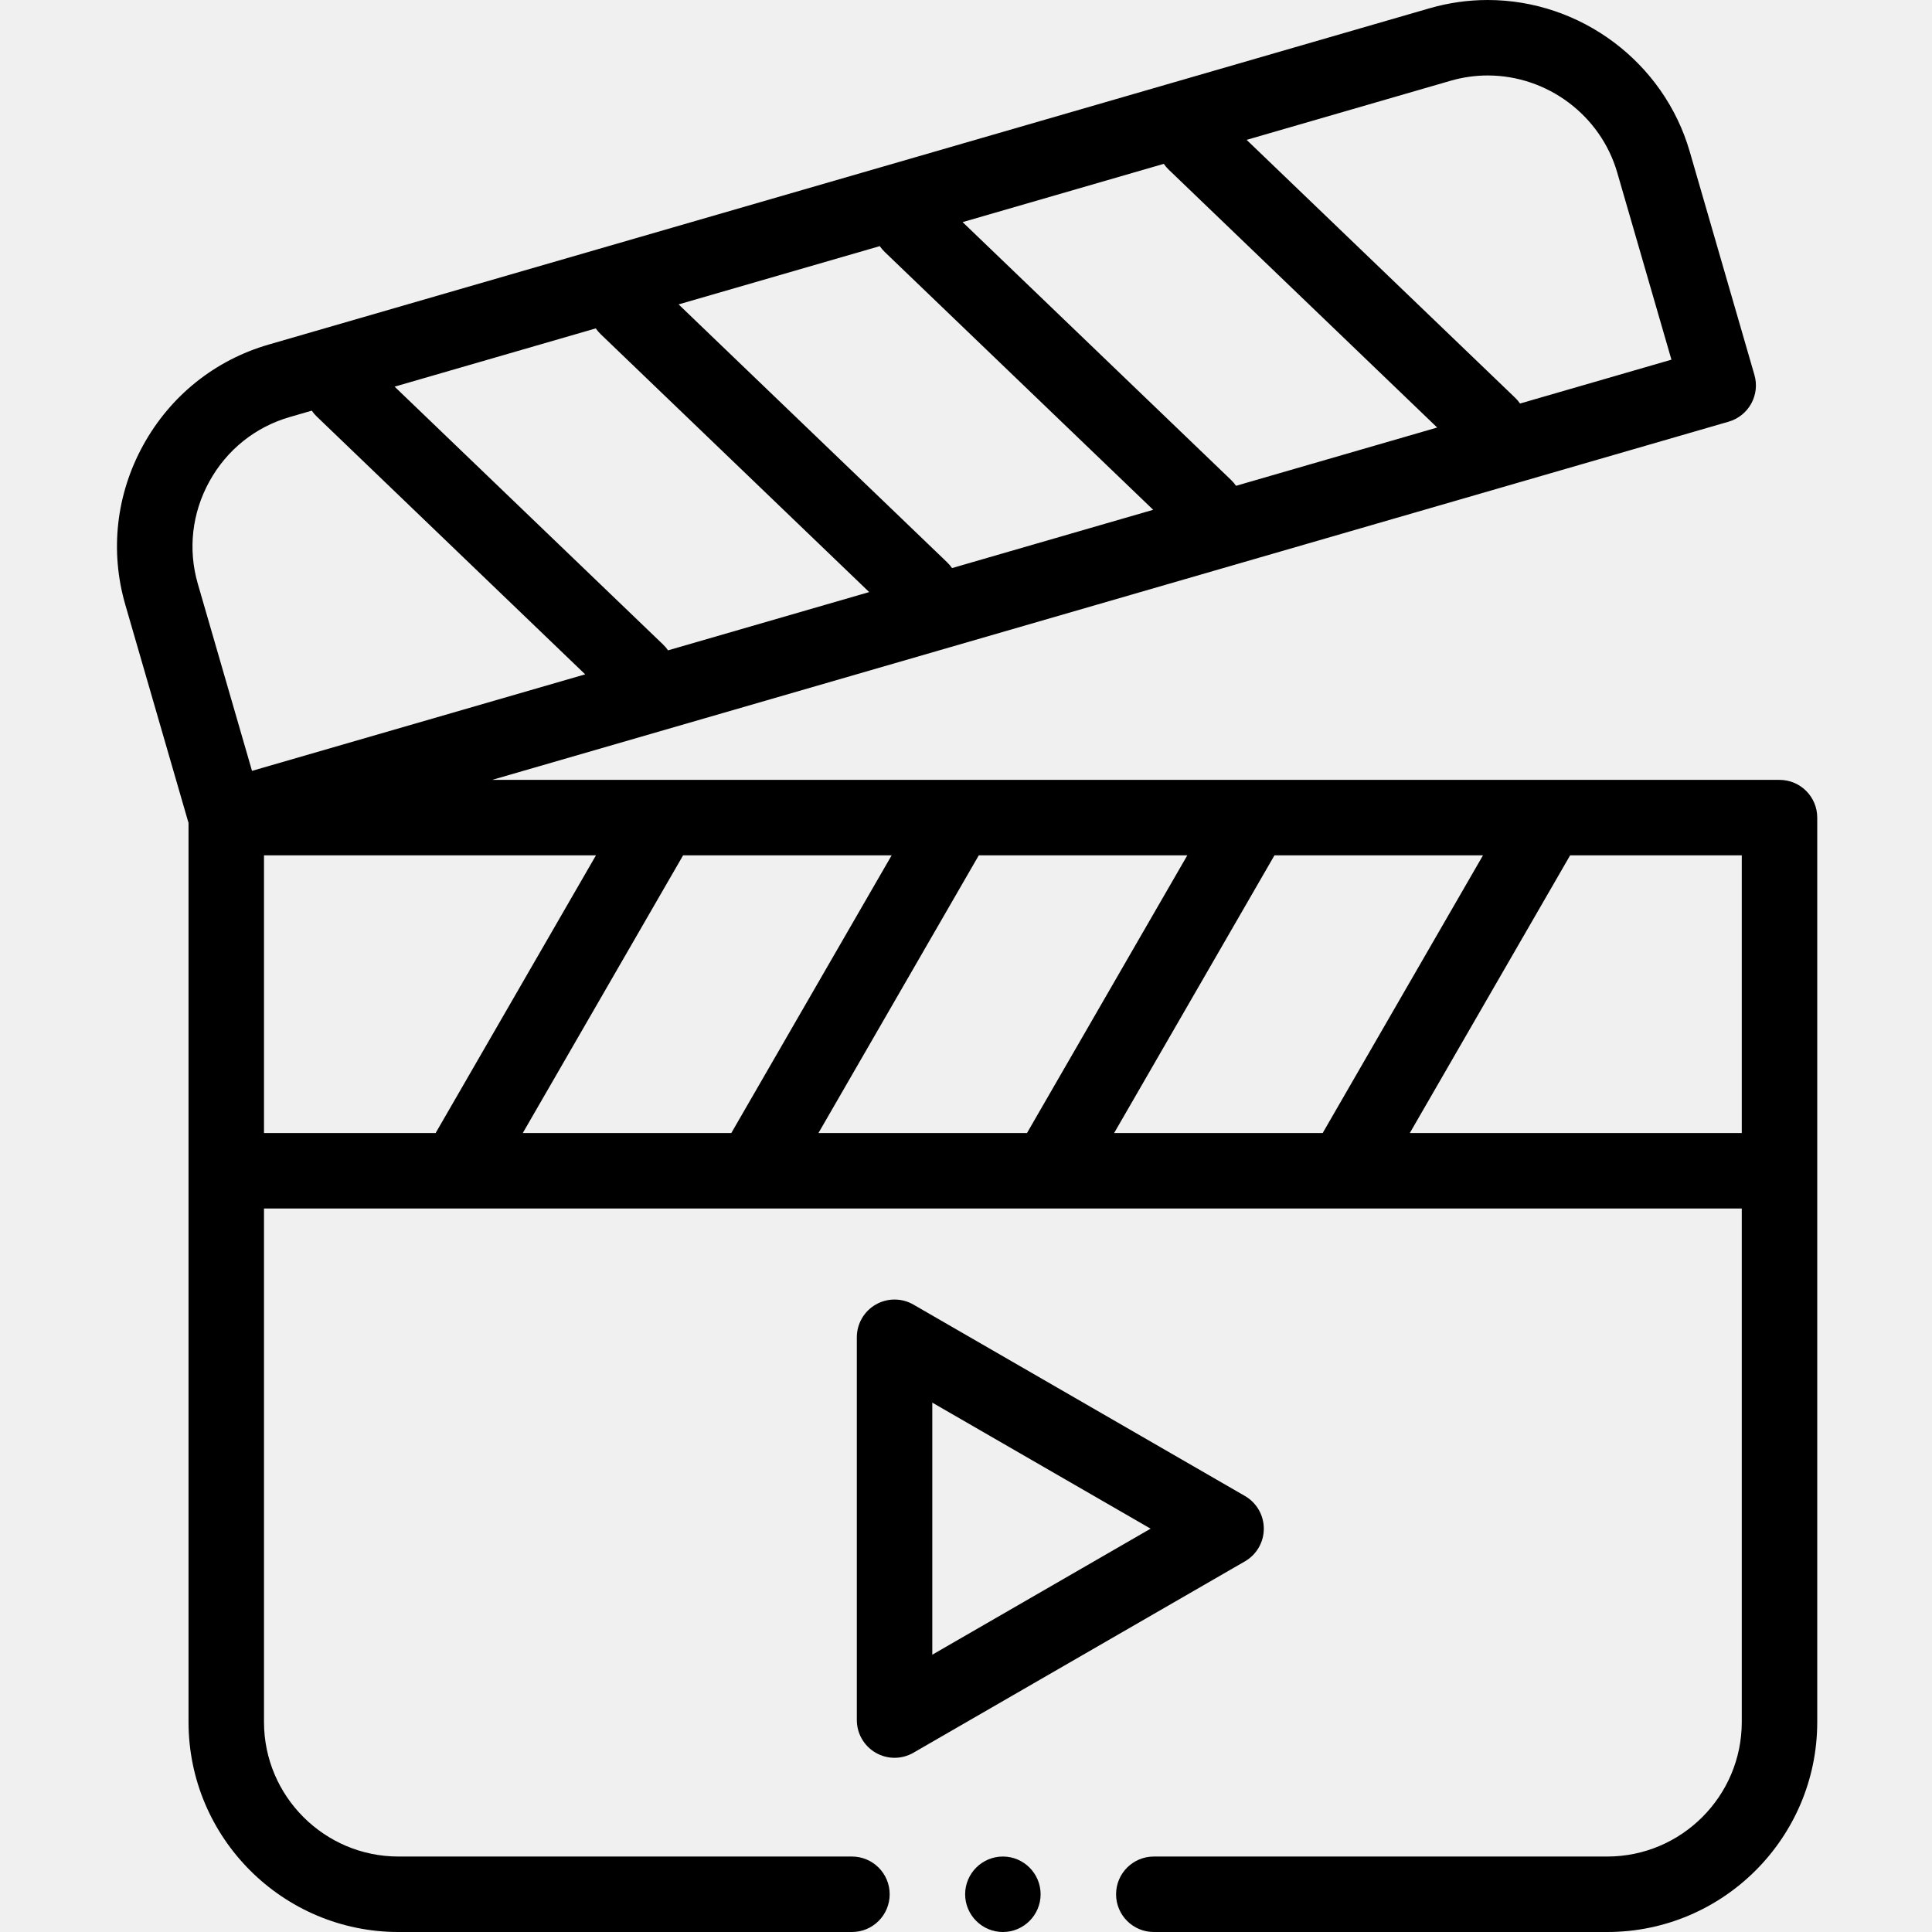
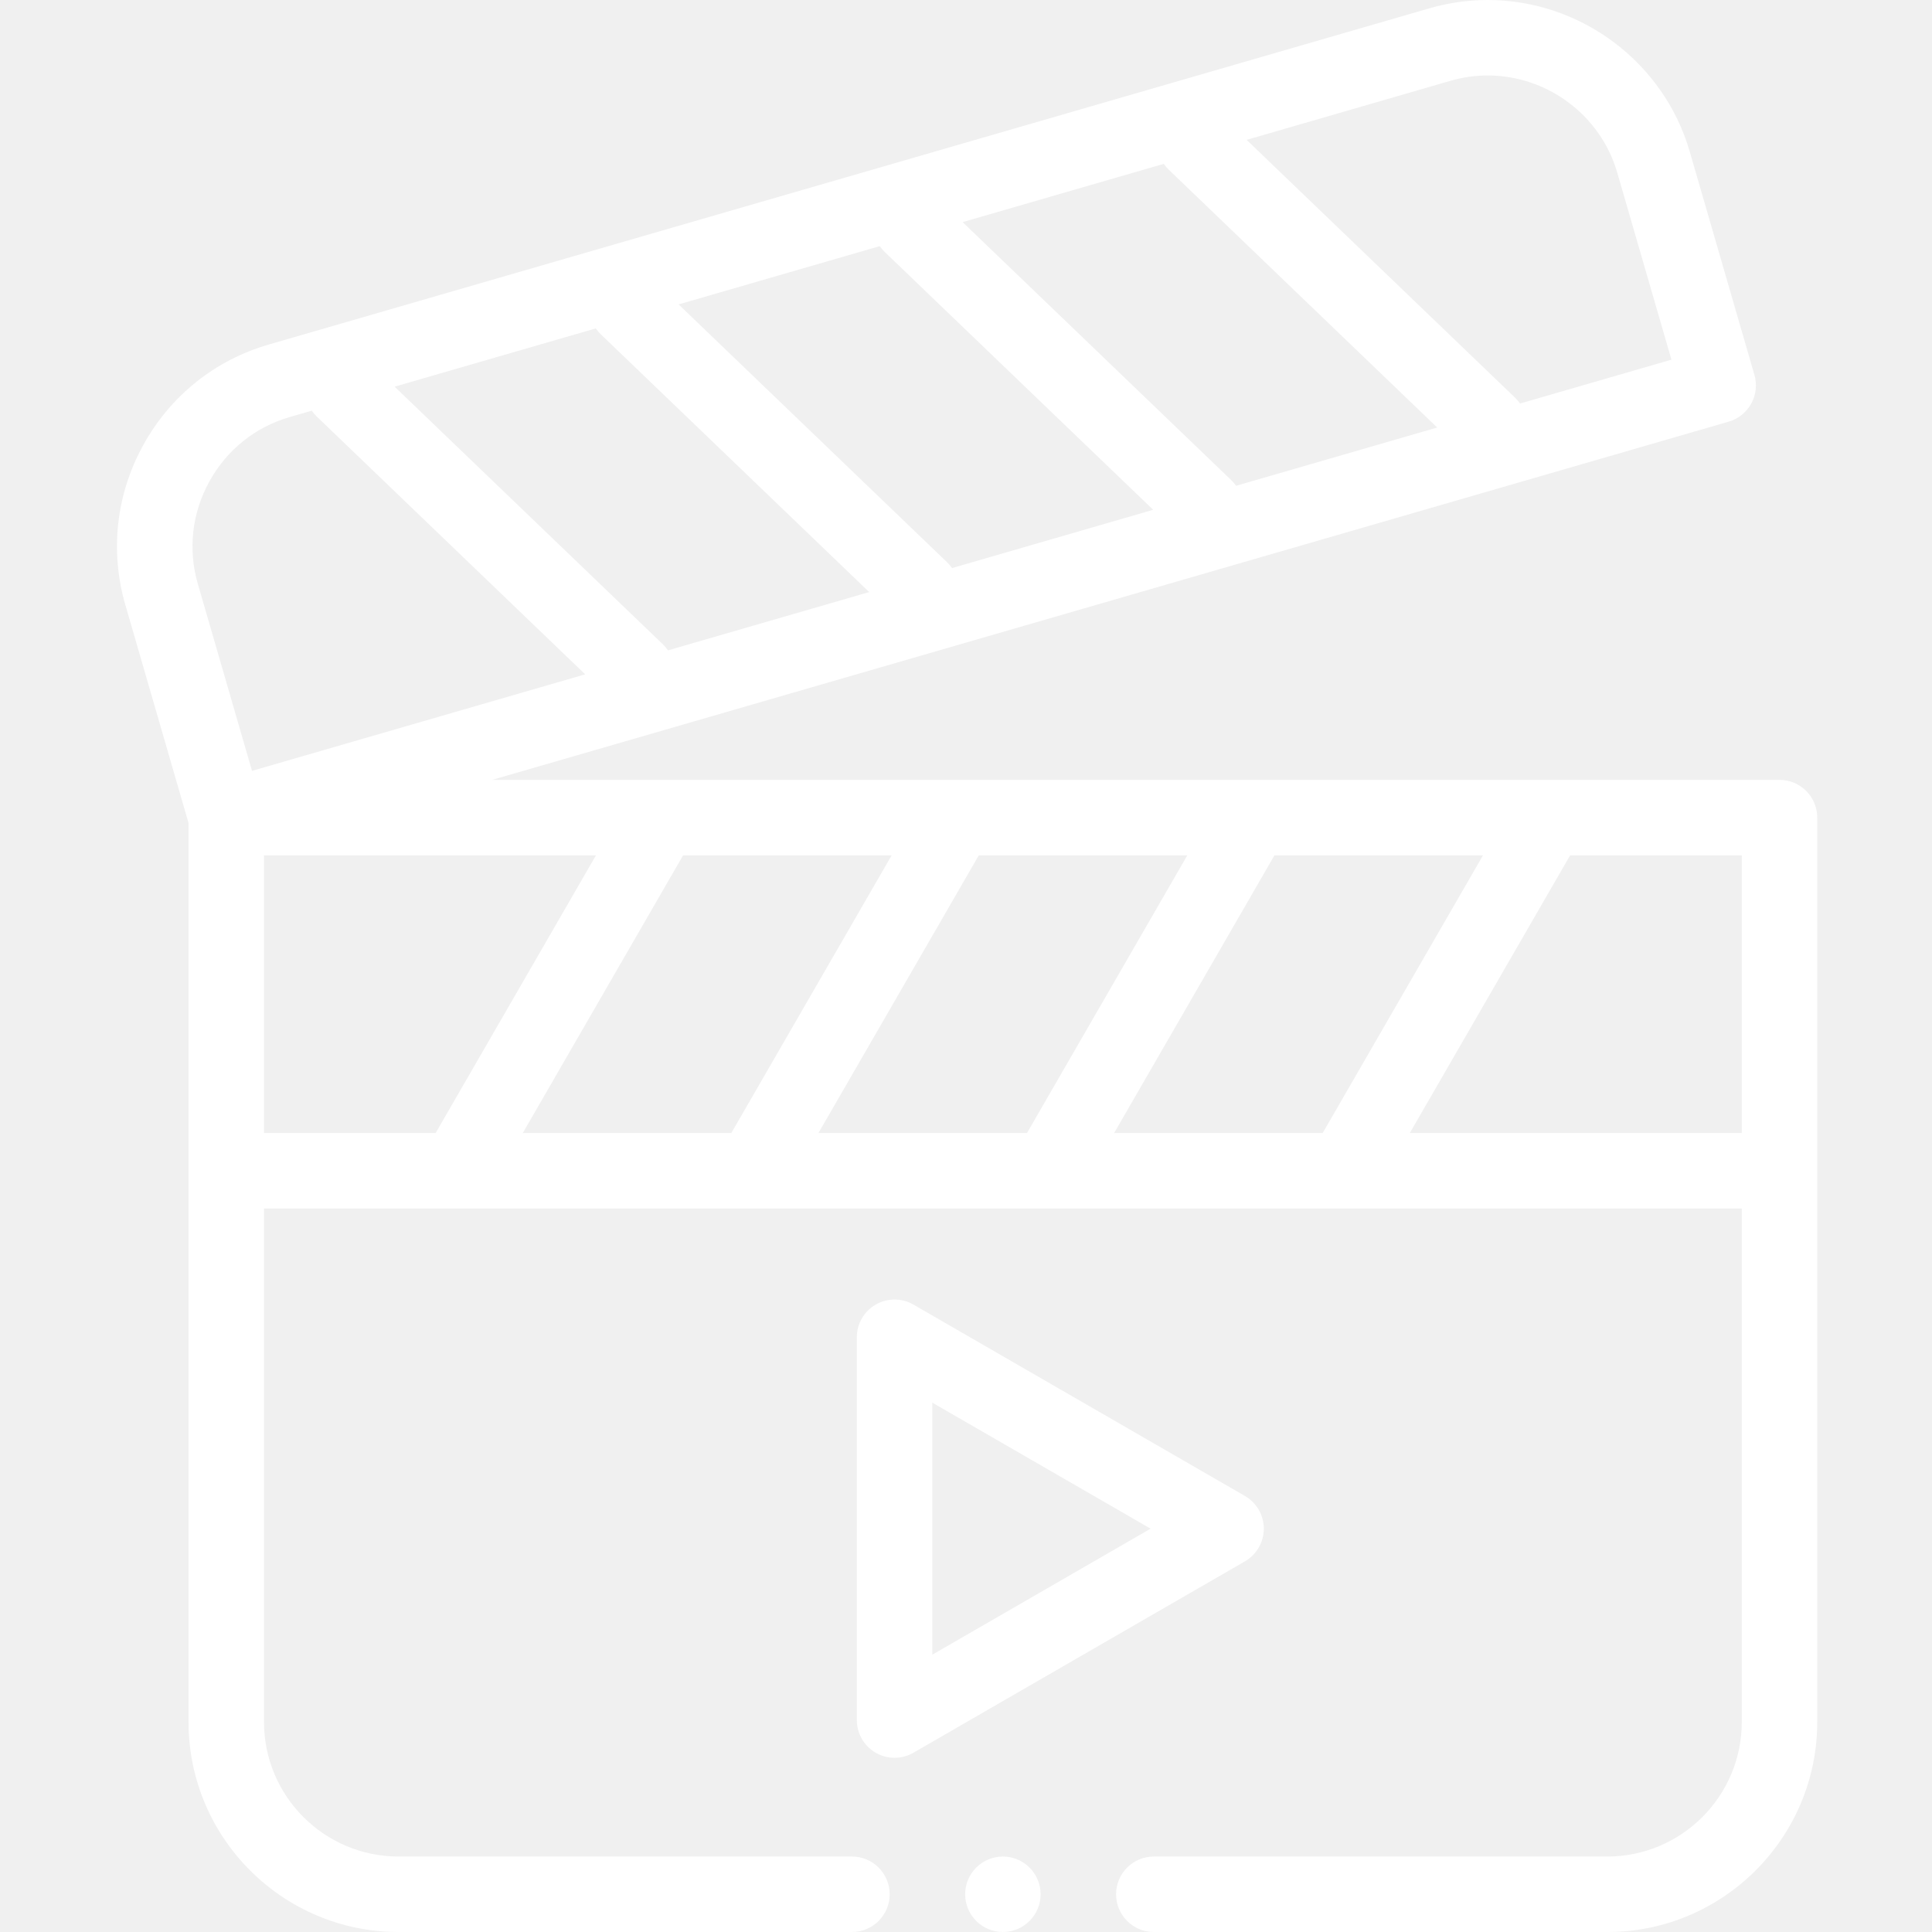
- <svg xmlns="http://www.w3.org/2000/svg" height="512pt" viewBox="-31 0 512 512" width="512pt">
+ <svg xmlns="http://www.w3.org/2000/svg" height="512pt" viewBox="-31 0 512 512" fill="#fff" width="512pt">
  <g fill-rule="evenodd">
    <path d="m440.59 206.676h-341.172l327.699-94.93c2.547-.738 4.695-2.461 5.977-4.781 1.281-2.324 1.586-5.059.848-7.605l-17.148-59.199c-6.852-23.645-28.867-40.16-53.539-40.16-5.199 0-10.379.738-15.402 2.191l-307.676 89.129c-14.23 4.121-26.023 13.582-33.215 26.633-7.188 13.051-8.875 28.078-4.754 42.305l16.754 57.836v238.254c0 30.688 24.965 55.652 55.648 55.652h120.164c5.523 0 10-4.477 10-10s-4.477-10-10-10h-120.16c-19.66 0-35.652-15.992-35.652-35.652v-136.086h51.23.023.02 78.312.023.023 78.312.023.023 78.312.023.02 105.281v136.086c0 19.66-15.992 35.652-35.652 35.652h-120.164c-5.52 0-10 4.477-10 10s4.48 10 10 10h120.164c30.688 0 55.652-24.965 55.652-55.652v-239.672c0-5.523-4.477-10-10-10zm-176.332 93.586 42.488-73.586h55.262l-42.484 73.586zm-78.359 0 42.488-73.586h55.262l-42.484 73.586zm-78.355 0 42.484-73.586h55.266l-42.488 73.586zm37.18-129.457-71.148-68.336 53.309-15.441c.375.547.812 1.062 1.312 1.543l71.148 68.336-53.309 15.441c-.375-.547-.816-1.066-1.312-1.543zm134-125.84 71.148 68.336-53.309 15.441c-.375-.547-.812-1.066-1.312-1.543l-71.148-68.336 53.309-15.441c.375.547.812 1.062 1.312 1.543zm-75.266 21.805 71.148 68.332-53.309 15.445c-.375-.547-.812-1.066-1.312-1.543l-71.148-68.336 53.309-15.441c.379.543.816 1.062 1.312 1.543zm149.961-45.367c3.211-.93 6.52-1.402 9.836-1.402 15.824 0 29.938 10.578 34.328 25.727l14.367 49.59-40.121 11.621c-.379-.547-.816-1.062-1.316-1.543l-71.145-68.332zm-328.938 106.199c4.609-8.371 12.16-14.434 21.262-17.07l5.875-1.703c.379.547.816 1.066 1.312 1.543l71.148 68.336-88.293 25.578-14.367-49.59c-2.637-9.098-1.547-18.719 3.062-27.094zm14.48 99.074h87.973l-42.484 73.586h-45.488zm303.656 73.586 42.484-73.586h45.488v73.586zm0 0" />
    <path d="m303.922 405.113c0-3.574-1.906-6.875-5-8.66l-87.855-50.723c-3.094-1.785-6.906-1.785-10 0-3.094 1.785-5 5.086-5 8.66v101.445c0 3.57 1.906 6.871 5 8.656 1.547.895 3.273 1.344 5 1.344 1.727 0 3.453-.449 5-1.344l87.855-50.719c3.094-1.785 5-5.086 5-8.66zm-87.855 33.402v-66.805l57.855 33.402zm0 0" />
    <path d="m234.773 492c-5.508 0-10 4.492-10 10s4.492 10 10 10c5.512 0 10-4.492 10-10s-4.488-10-10-10zm0 0" />
  </g>
</svg>
